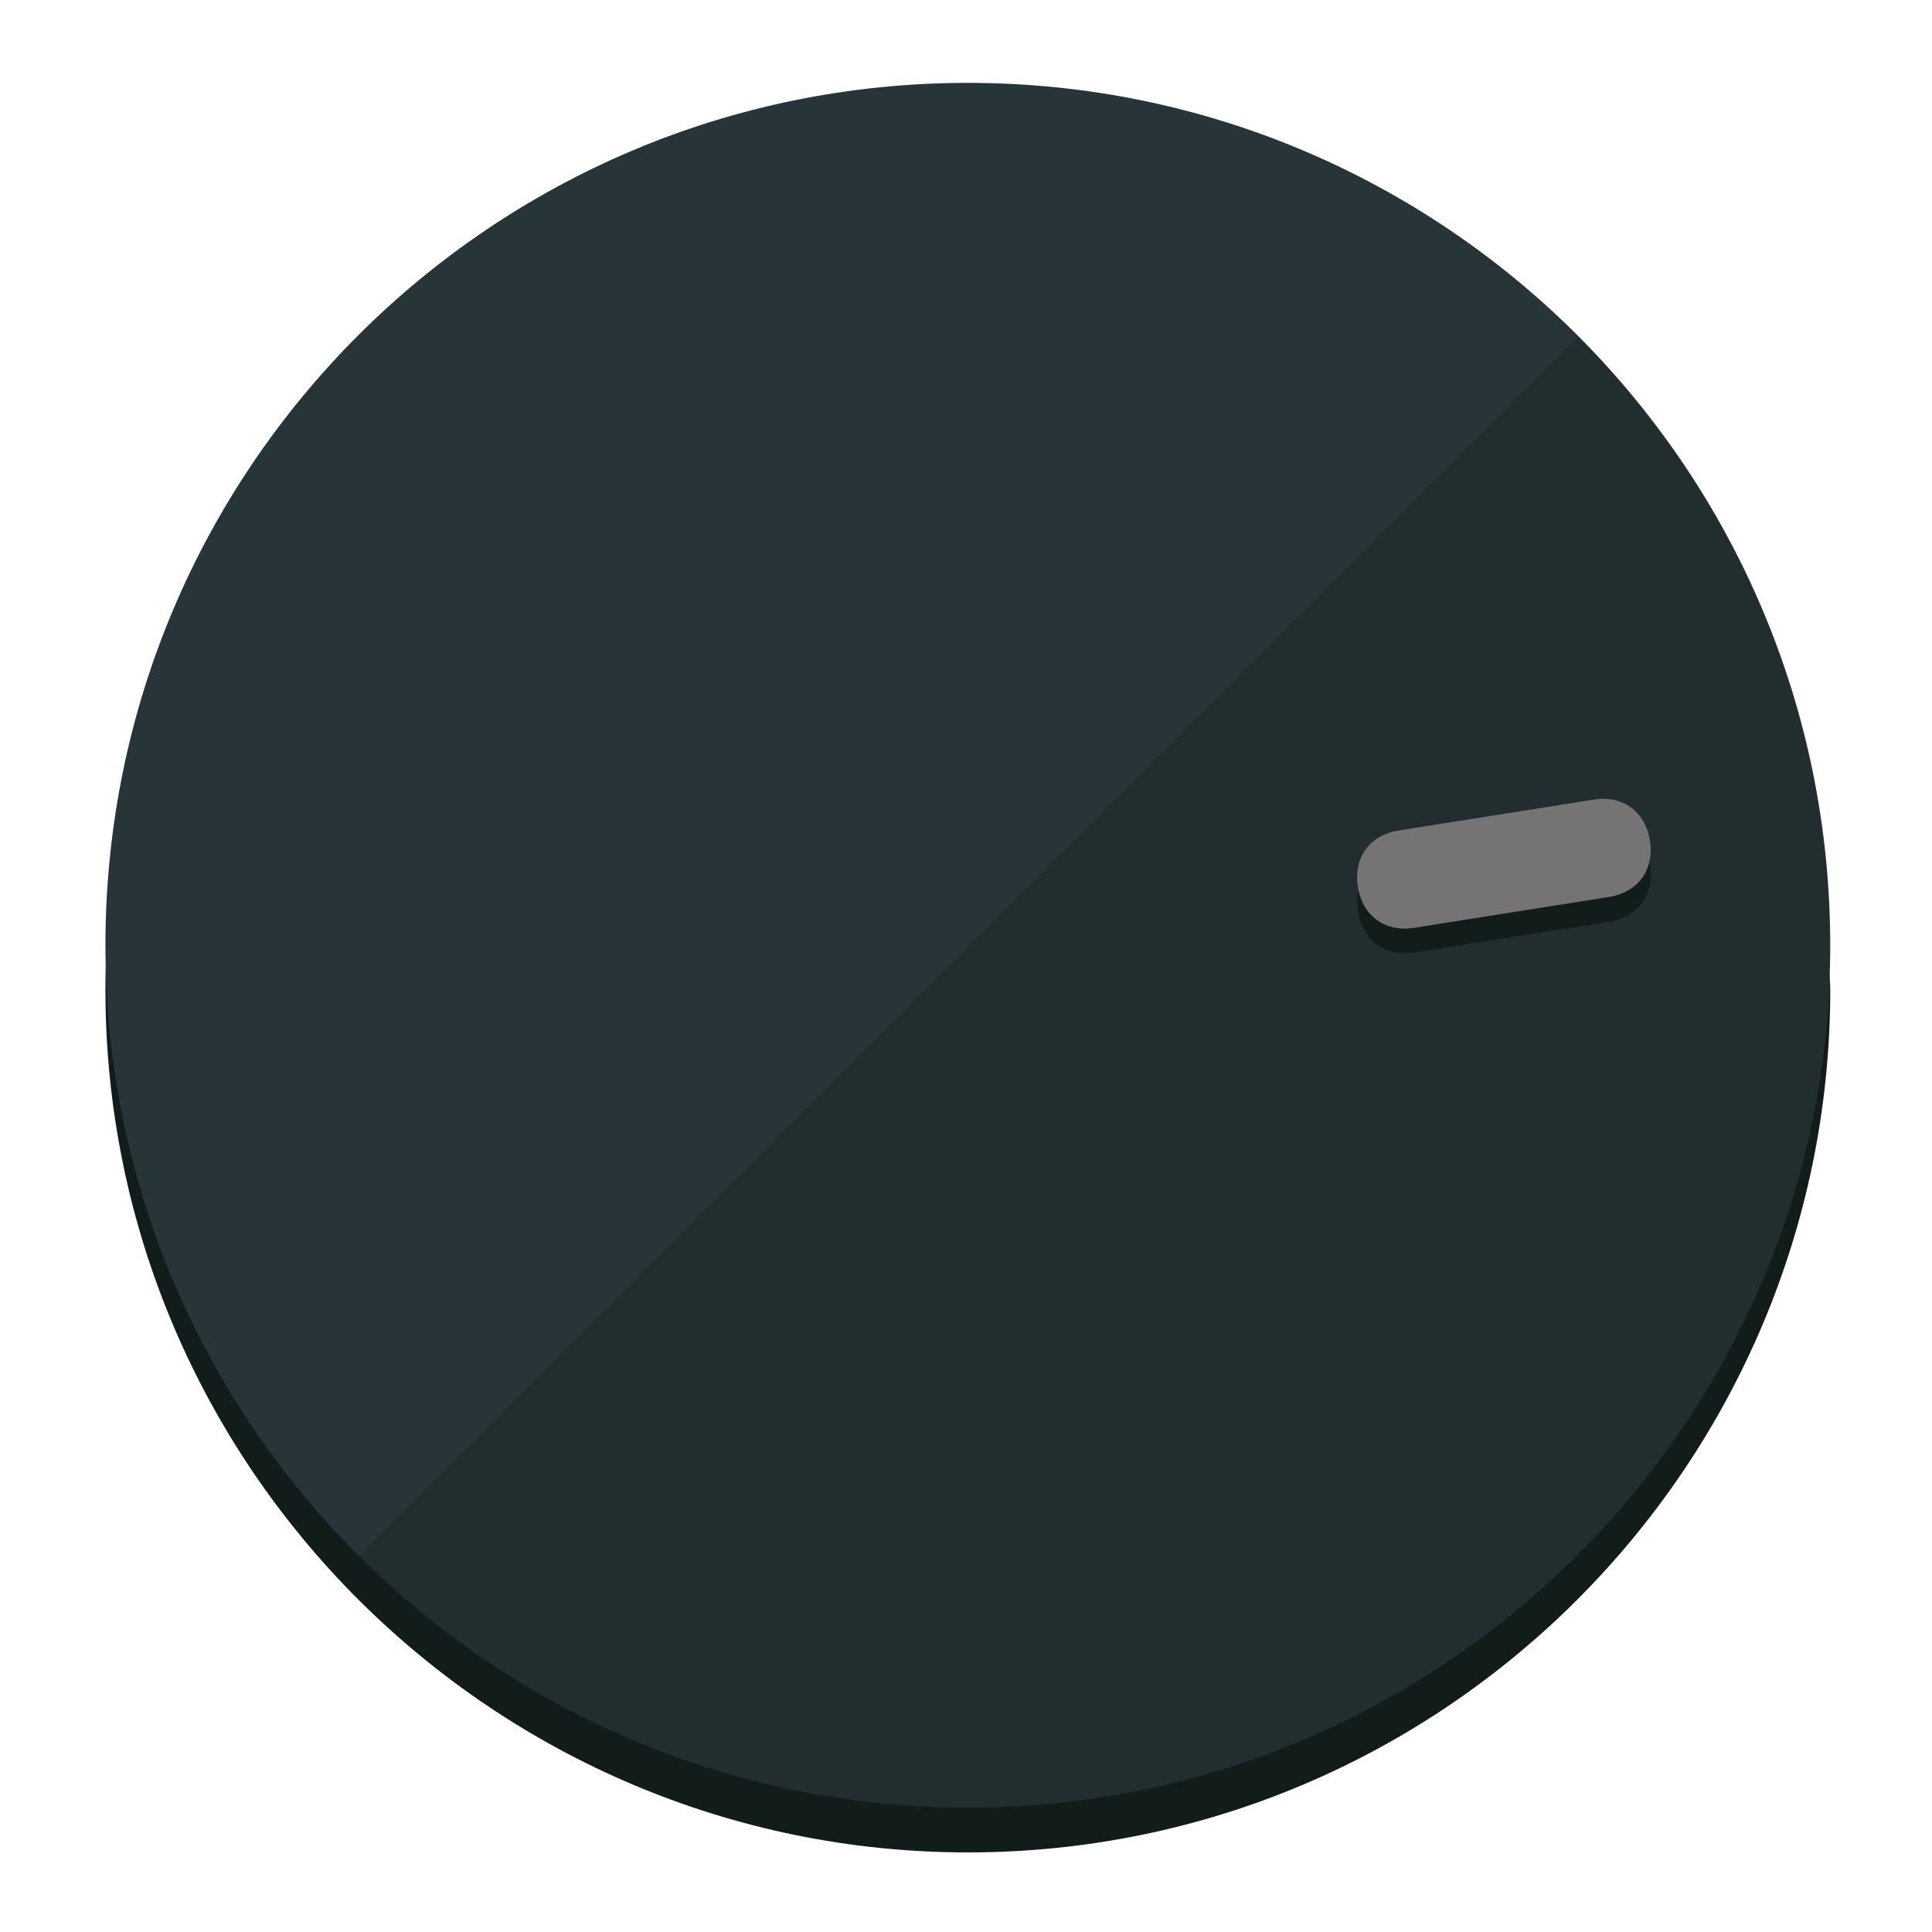
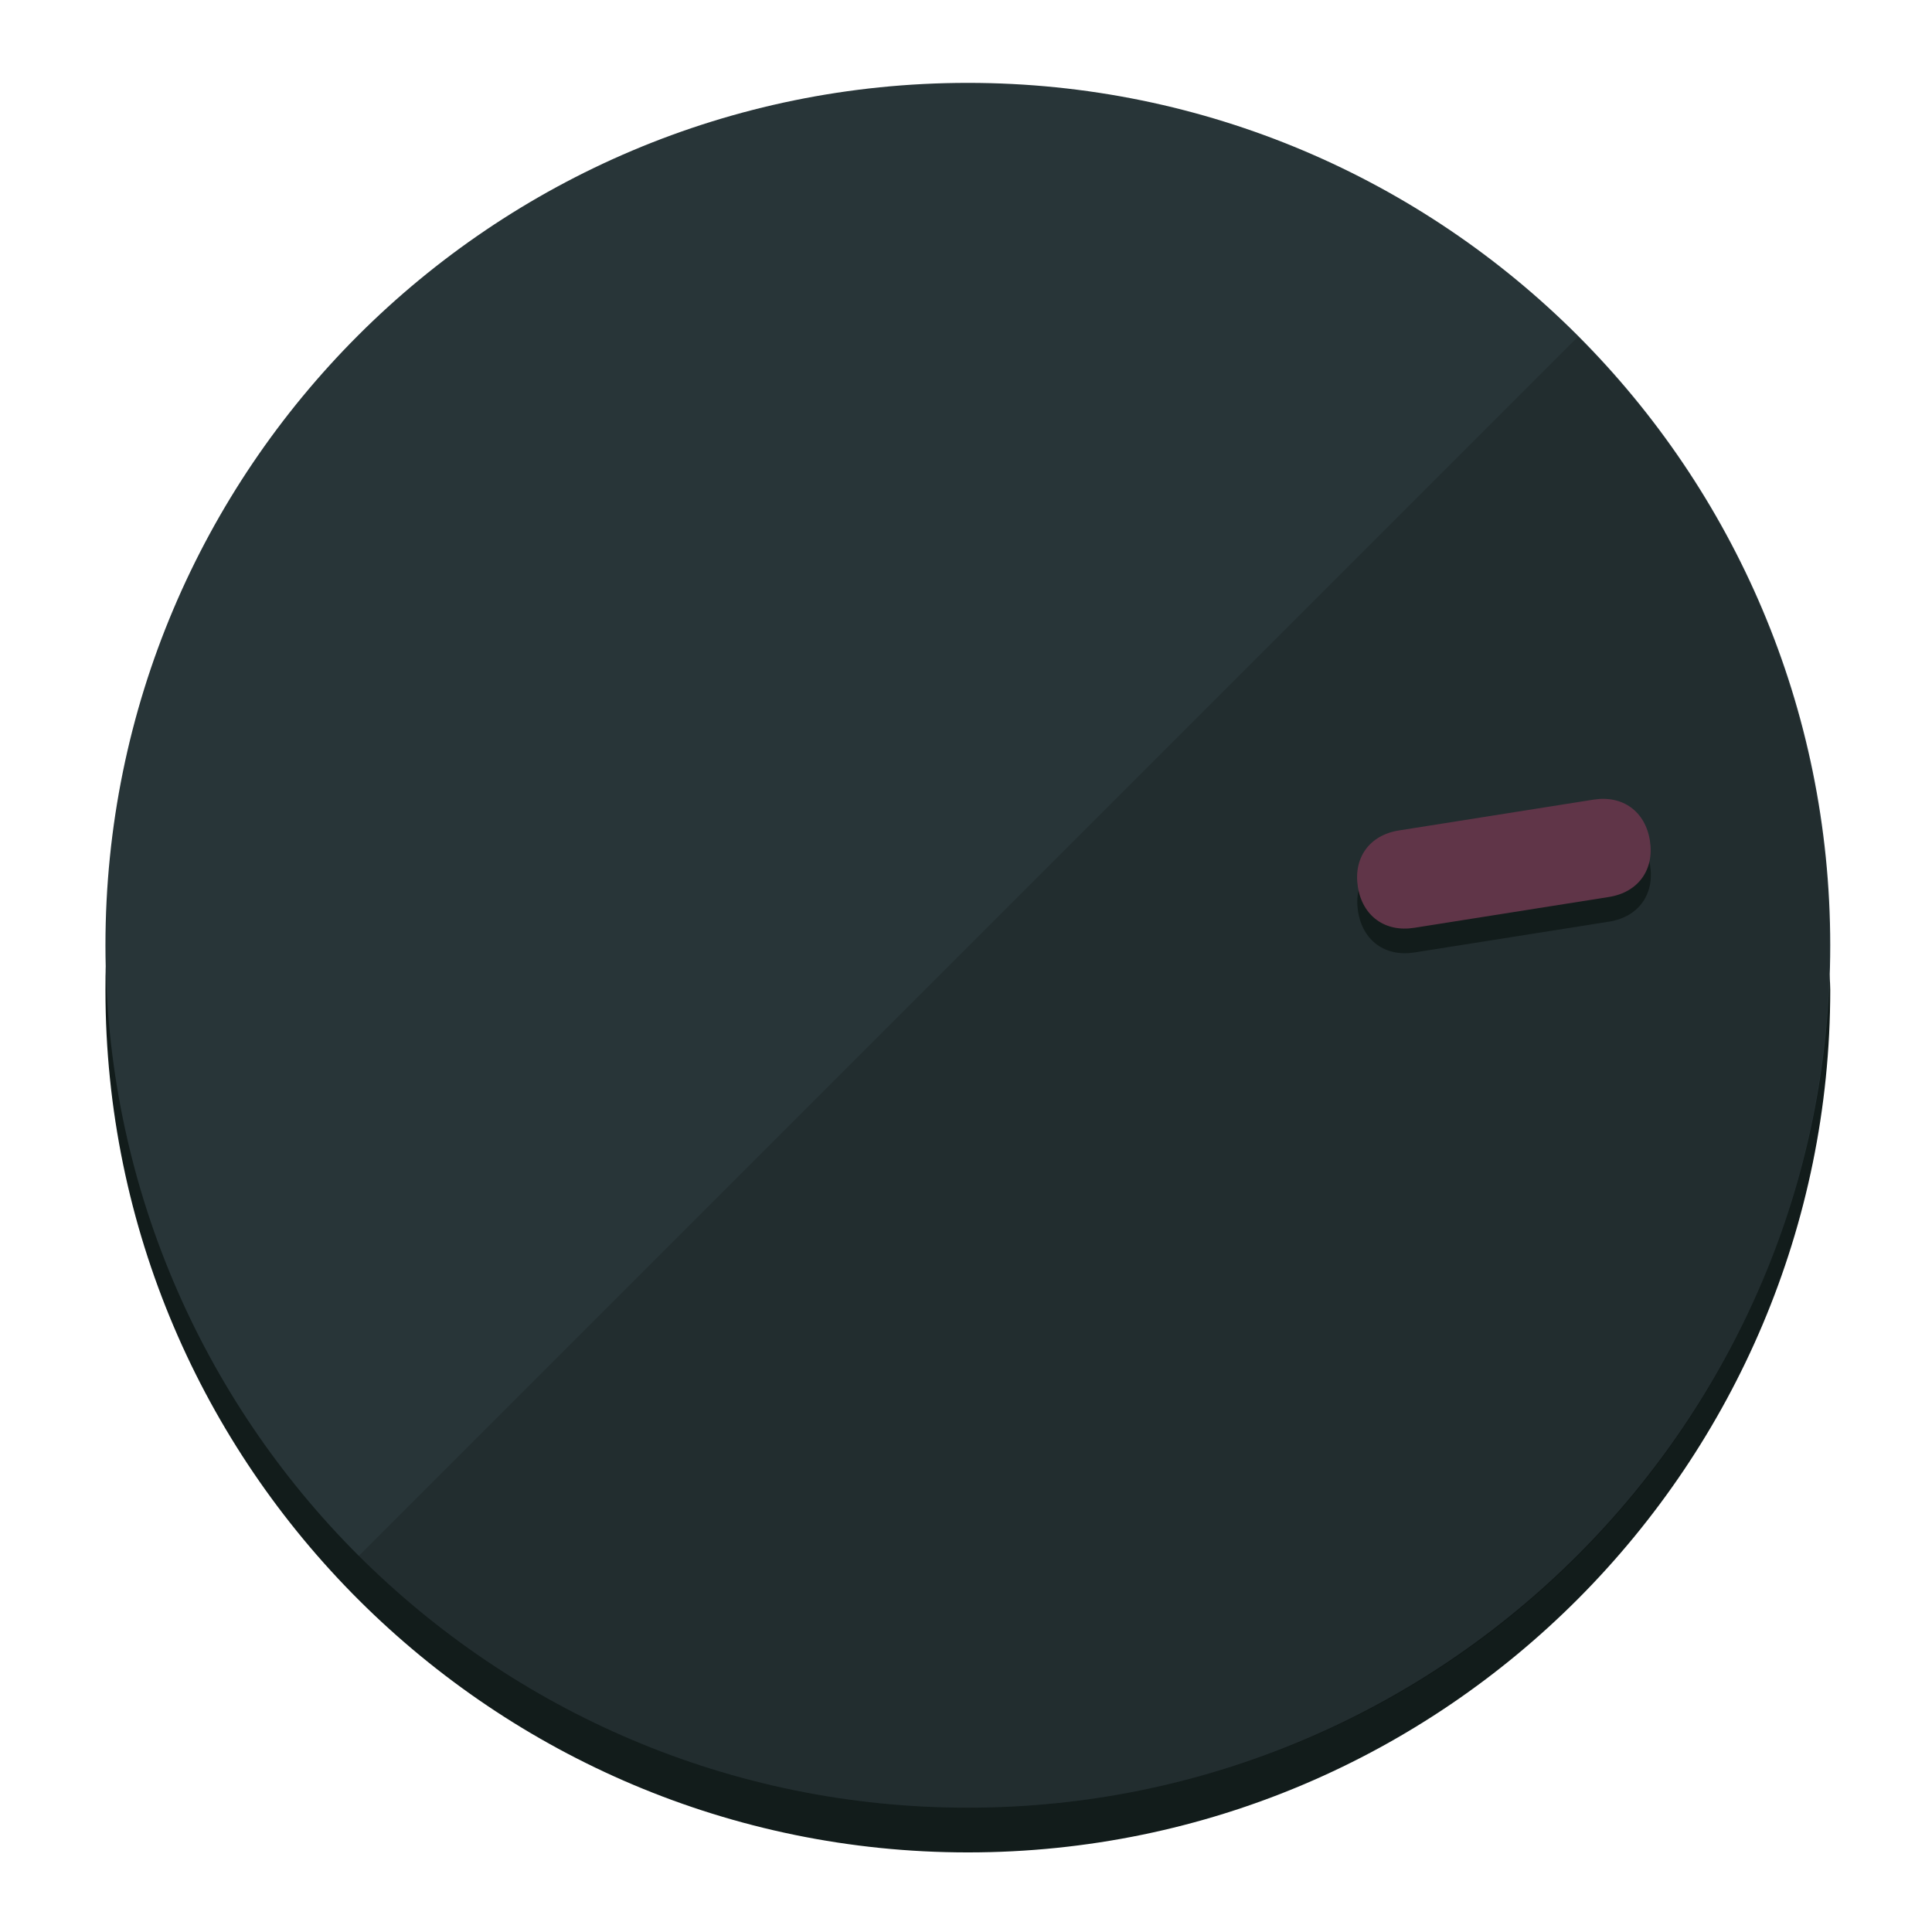
<svg xmlns="http://www.w3.org/2000/svg" height="120px" width="120px" version="1.1" id="Layer_1" viewBox="0 0 496.8 496.8" xml:space="preserve">
  <defs id="defs23" />
  <g id="g3158">
    <path style="display:inline;fill:#121c1b;fill-opacity:1;stroke-width:1.584" d="m 248.875,445.92 c 116.582,0 212.89,-91.238 220.493,-205.286 0,5.069 1.267,8.87 1.267,13.939 0,121.651 -98.842,221.76 -221.76,221.76 -121.651,0 -221.76,-98.842 -221.76,-221.76 0,-5.069 0,-8.87 1.267,-13.939 7.603,114.048 103.91,205.286 220.493,205.286 z" id="path8" />
    <circle style="display:inline;fill:#283538;fill-opacity:1;stroke-width:1.584" cx="248.875" cy="243.071" r="221.76" id="circle12" />
    <path style="display:inline;fill:#000000;fill-opacity:0.154;stroke-width:1.587" d="m 405.744,86.606 c 86.308,86.308 86.308,227.193 0,313.5 -86.308,86.308 -227.193,86.308 -313.5,0" id="path14" />
  </g>
  <g id="g3198">
    <circle style="display:none;fill:#000000;fill-opacity:0;stroke-width:1.584" cx="279.452" cy="-207.304" r="221.76" id="circle12-3" transform="rotate(81)" />
    <path style="display:inline;fill:#121c1b;fill-opacity:1;stroke-width:1.584" d="m 363.714,244.919 c -7.51,1.189 -13.309,-3.024 -14.498,-10.534 v 0 c -1.189,-7.51 3.024,-13.309 10.534,-14.498 l 50.064,-7.929 c 7.51,-1.189 13.309,3.024 14.498,10.534 v 0 c 1.189,7.51 -3.024,13.309 -10.534,14.498 z" id="path3789" />
-     <path style="display:inline;fill:#757373;stroke-width:1.584" d="m 363.662,238.58 c -7.51,1.189 -13.309,-3.024 -14.498,-10.534 v 0 c -1.189,-7.51 3.024,-13.309 10.534,-14.498 l 50.064,-7.929 c 7.51,-1.189 13.309,3.024 14.498,10.534 v 0 c 1.189,7.51 -3.024,13.309 -10.534,14.498 z" id="path915" />
+     <path style="display:inline;fill:#603548;stroke-width:1.584" d="m 363.662,238.58 c -7.51,1.189 -13.309,-3.024 -14.498,-10.534 v 0 c -1.189,-7.51 3.024,-13.309 10.534,-14.498 l 50.064,-7.929 c 7.51,-1.189 13.309,3.024 14.498,10.534 v 0 c 1.189,7.51 -3.024,13.309 -10.534,14.498 z" id="path915" />
  </g>
</svg>
